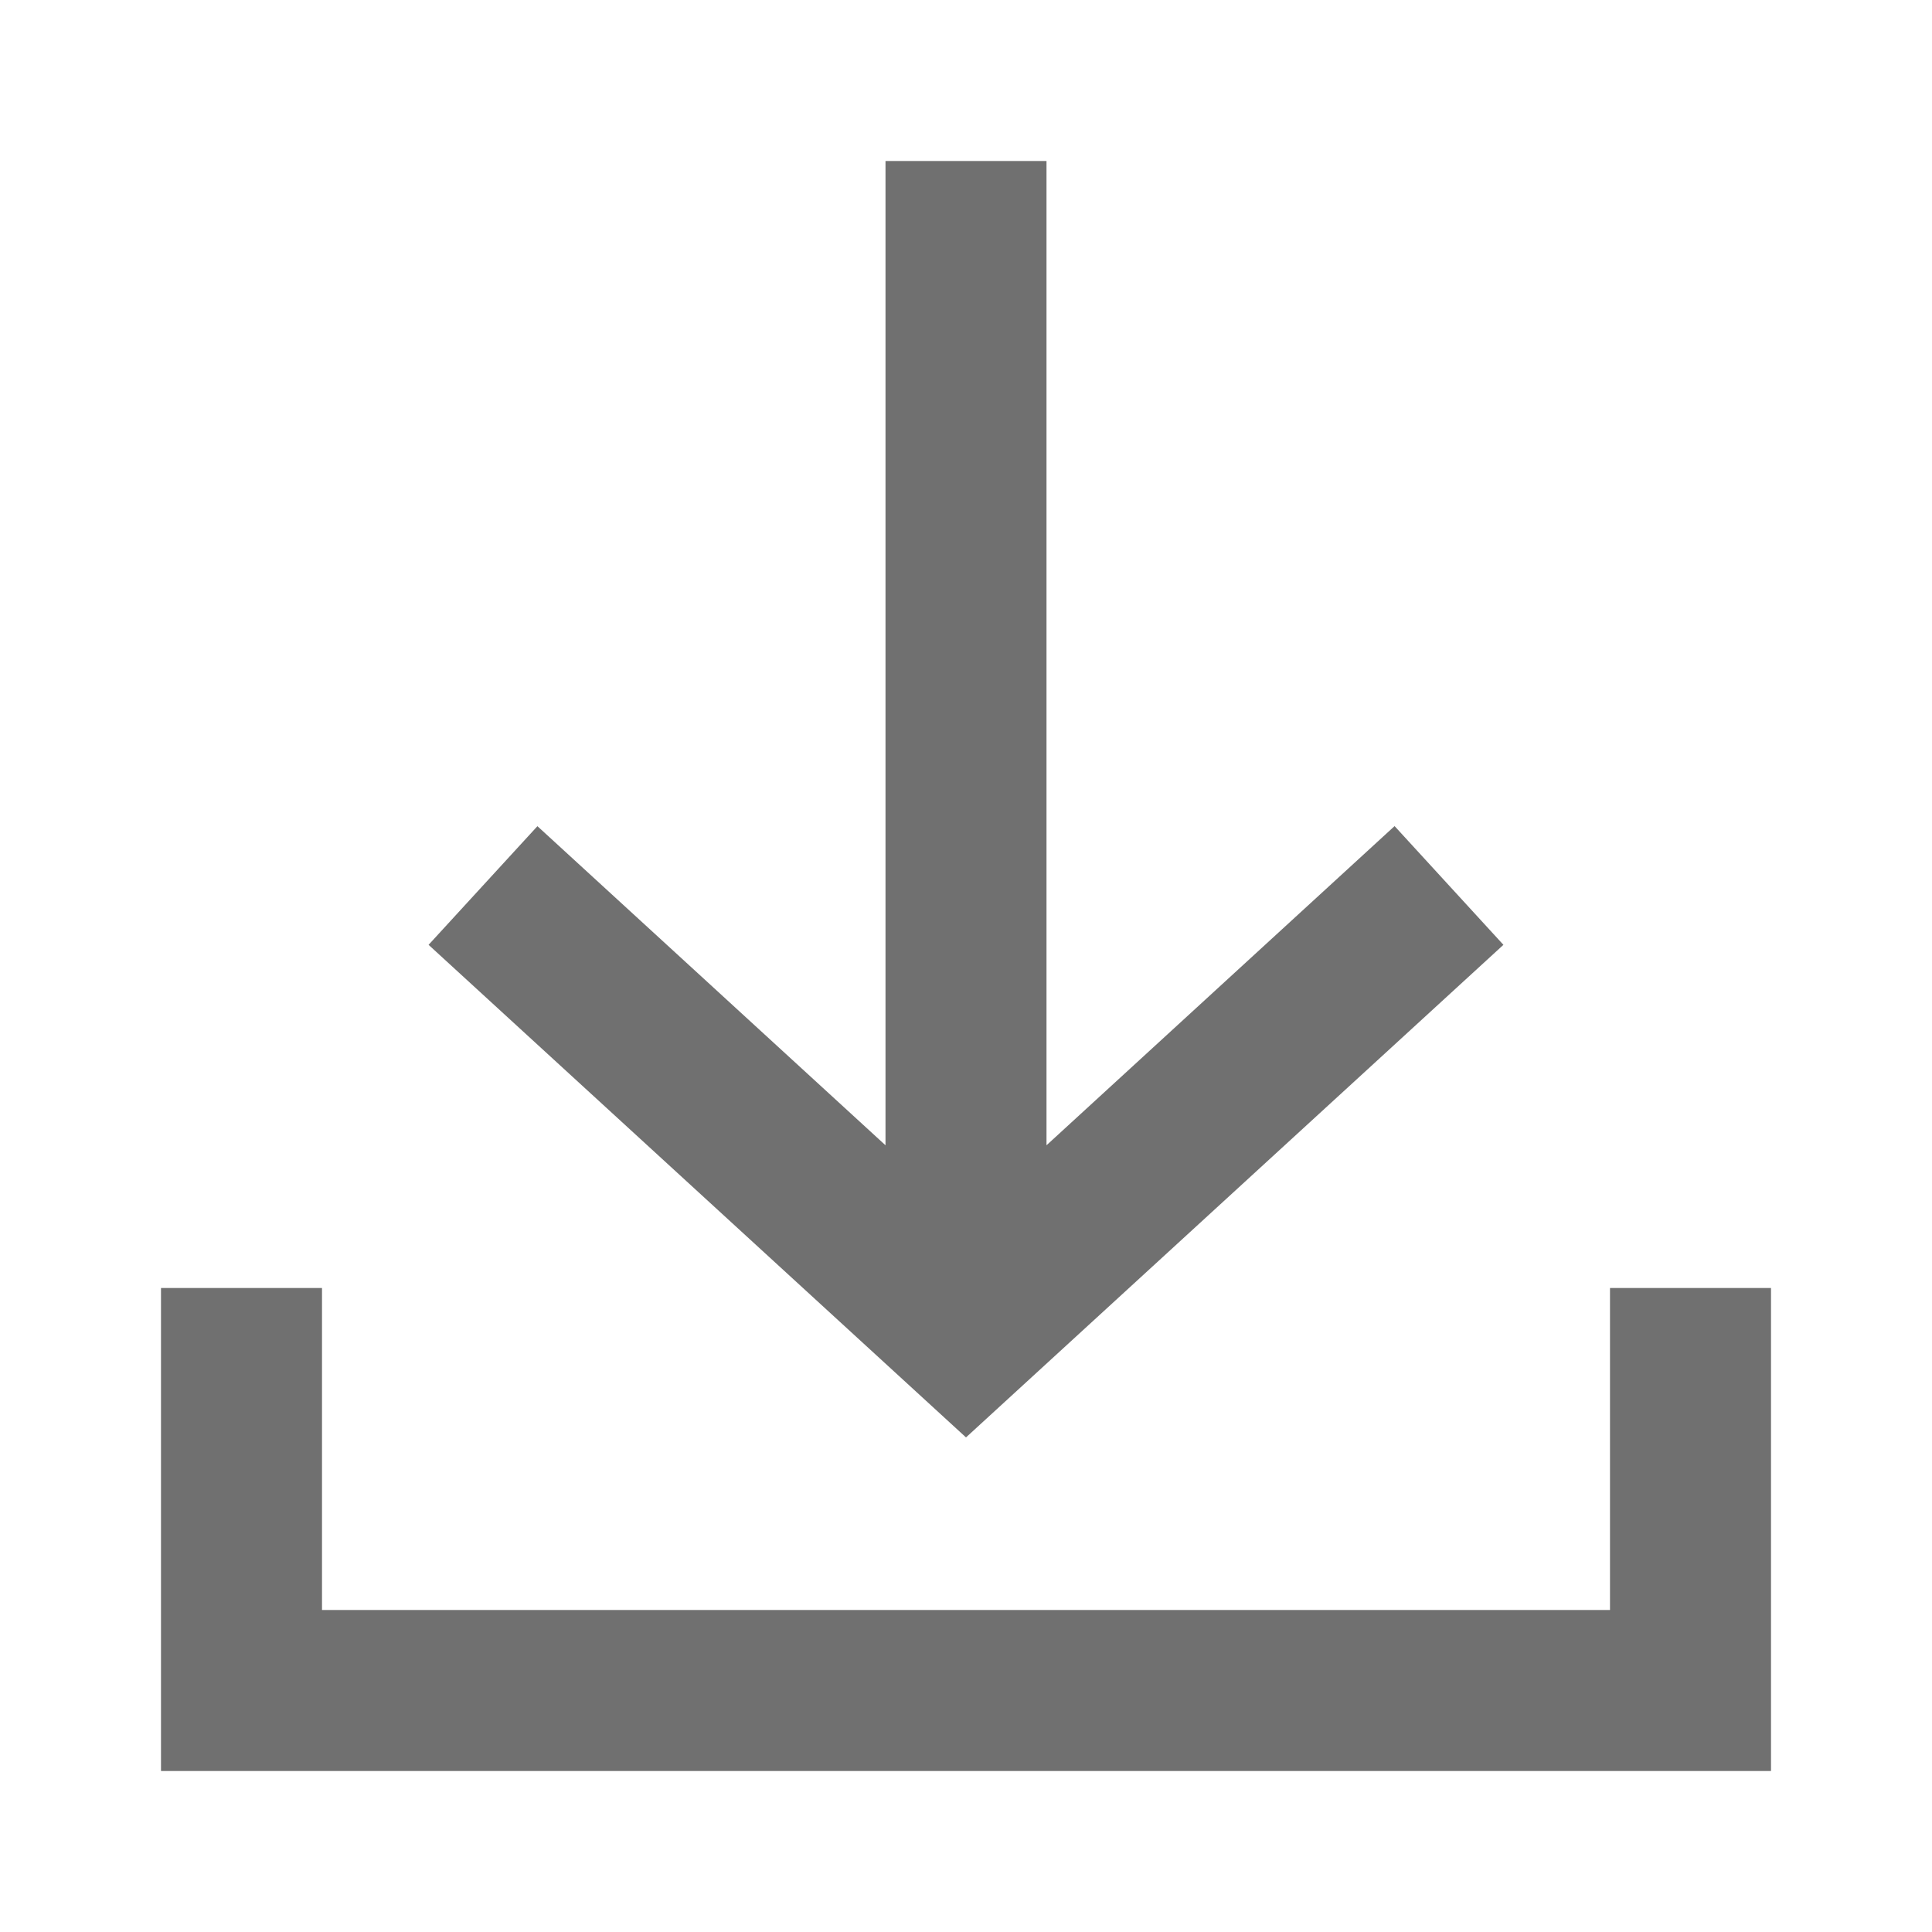
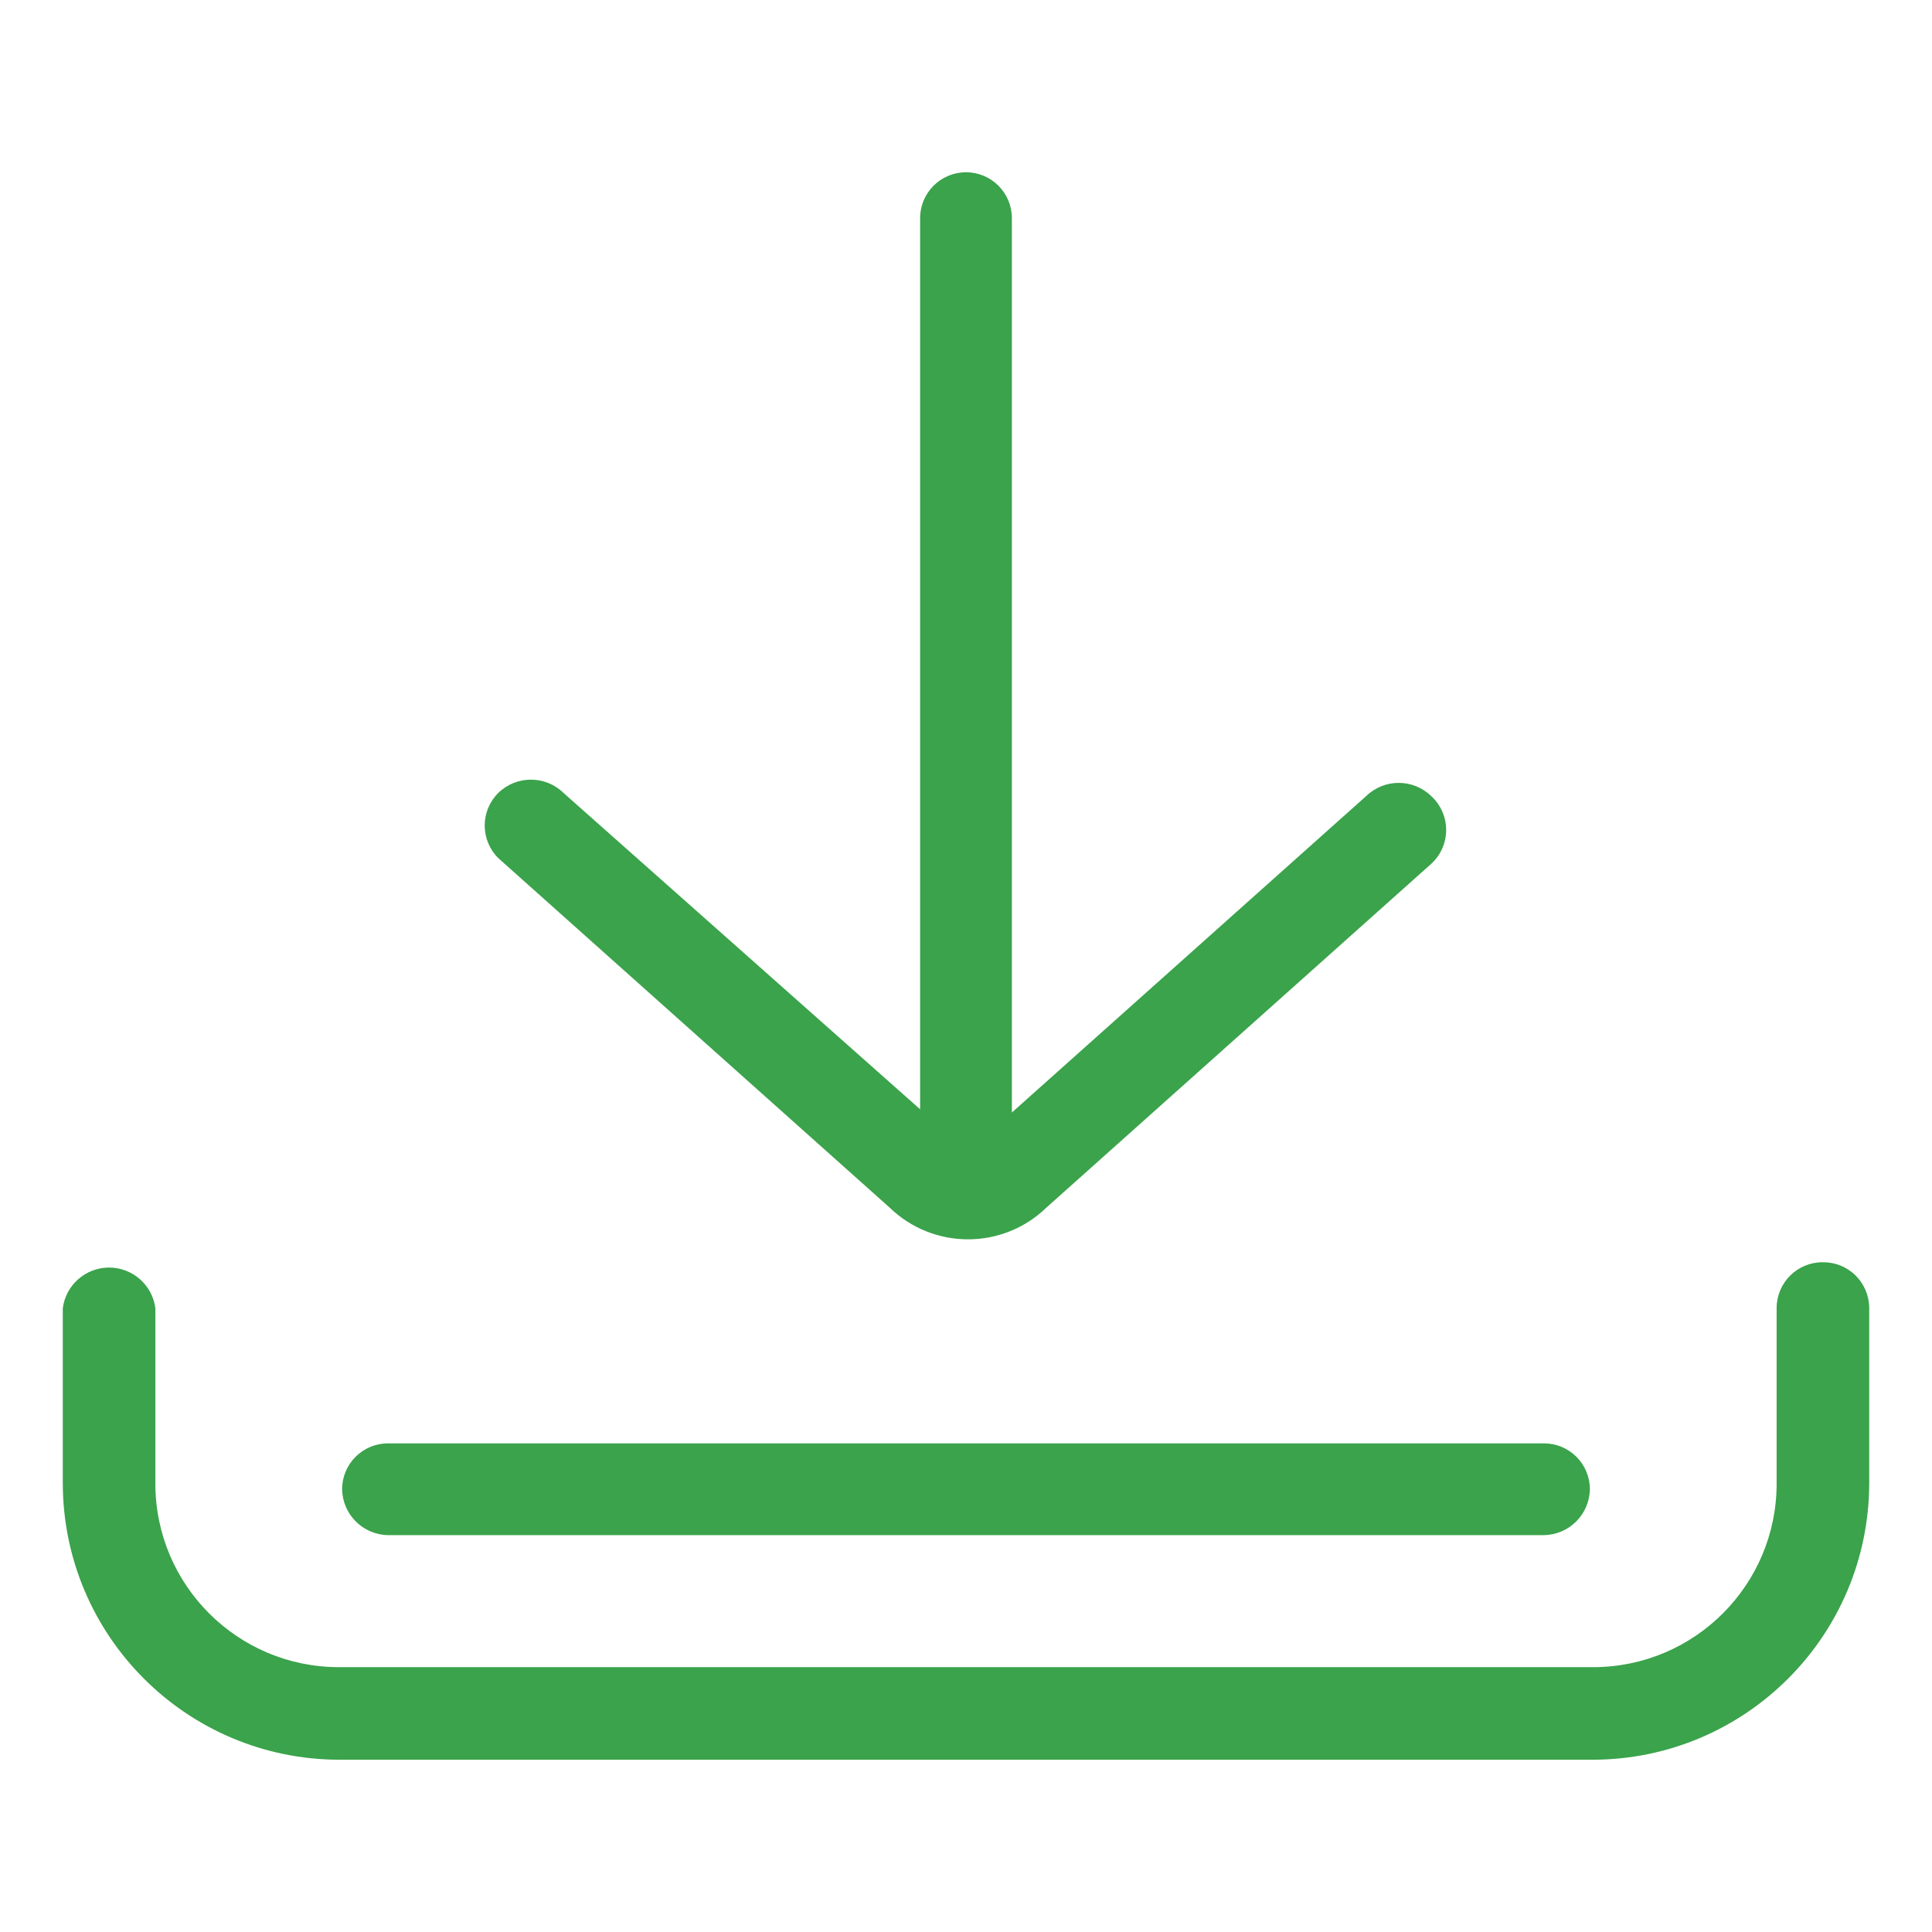
- <svg xmlns="http://www.w3.org/2000/svg" id="ic-transaction-received" width="24" height="24" viewBox="0 0 24 24">
+ <svg xmlns="http://www.w3.org/2000/svg" id="Layer_1" data-name="Layer 1" viewBox="0 0 24 24">
  <defs>
-     <style type="text/css">
-             .cls-1{fill:#707070}.cls-2{fill:none}
-         </style>
+     <style>.cls-1{fill:none;}.cls-2{fill:#3aa34b;}</style>
  </defs>
-   <g id="Group_8834" data-name="Group 8834">
-     <path id="Path_18892" d="M18.676 11.737l-1.352-1.475L13 14.227V2h-2v12.227l-4.324-3.964-1.352 1.474L12 17.856z" class="cls-1" data-name="Path 18892" />
-     <path id="Path_18893" d="M20 16v4H4v-4H2v6h20v-6z" class="cls-1" data-name="Path 18893" />
-   </g>
-   <path id="Rectangle_4413" d="M0 0h24v24H0z" class="cls-2" data-name="Rectangle 4413" />
+   <rect class="cls-1" width="24" height="24" />
+   <path class="cls-2" d="M22.64,15.68a.57.57,0,0,0-.57.57v2.18a2.28,2.28,0,0,1-2.28,2.28H4.21a2.28,2.28,0,0,1-2.28-2.28V16.25a.58.58,0,0,0-1.15,0v2.18a3.44,3.44,0,0,0,3.43,3.43H19.79a3.44,3.44,0,0,0,3.43-3.43V16.25A.57.57,0,0,0,22.64,15.68Z" />
+   <path class="cls-2" d="M19.18,17.93H4.82a.57.57,0,0,0-.57.57.58.58,0,0,0,.57.57H19.18a.58.58,0,0,0,.57-.57A.57.57,0,0,0,19.18,17.93Z" />
+   <path class="cls-2" d="M17.78,9.89a.58.58,0,0,0-.81,0l-4.4,3.93V2.71a.57.57,0,0,0-1.14,0V13.78L7,9.85a.58.58,0,0,0-.81,0,.57.57,0,0,0,0,.81L11.05,15A1.4,1.4,0,0,0,13,15l4.78-4.27A.57.57,0,0,0,17.78,9.89Z" />
</svg>
